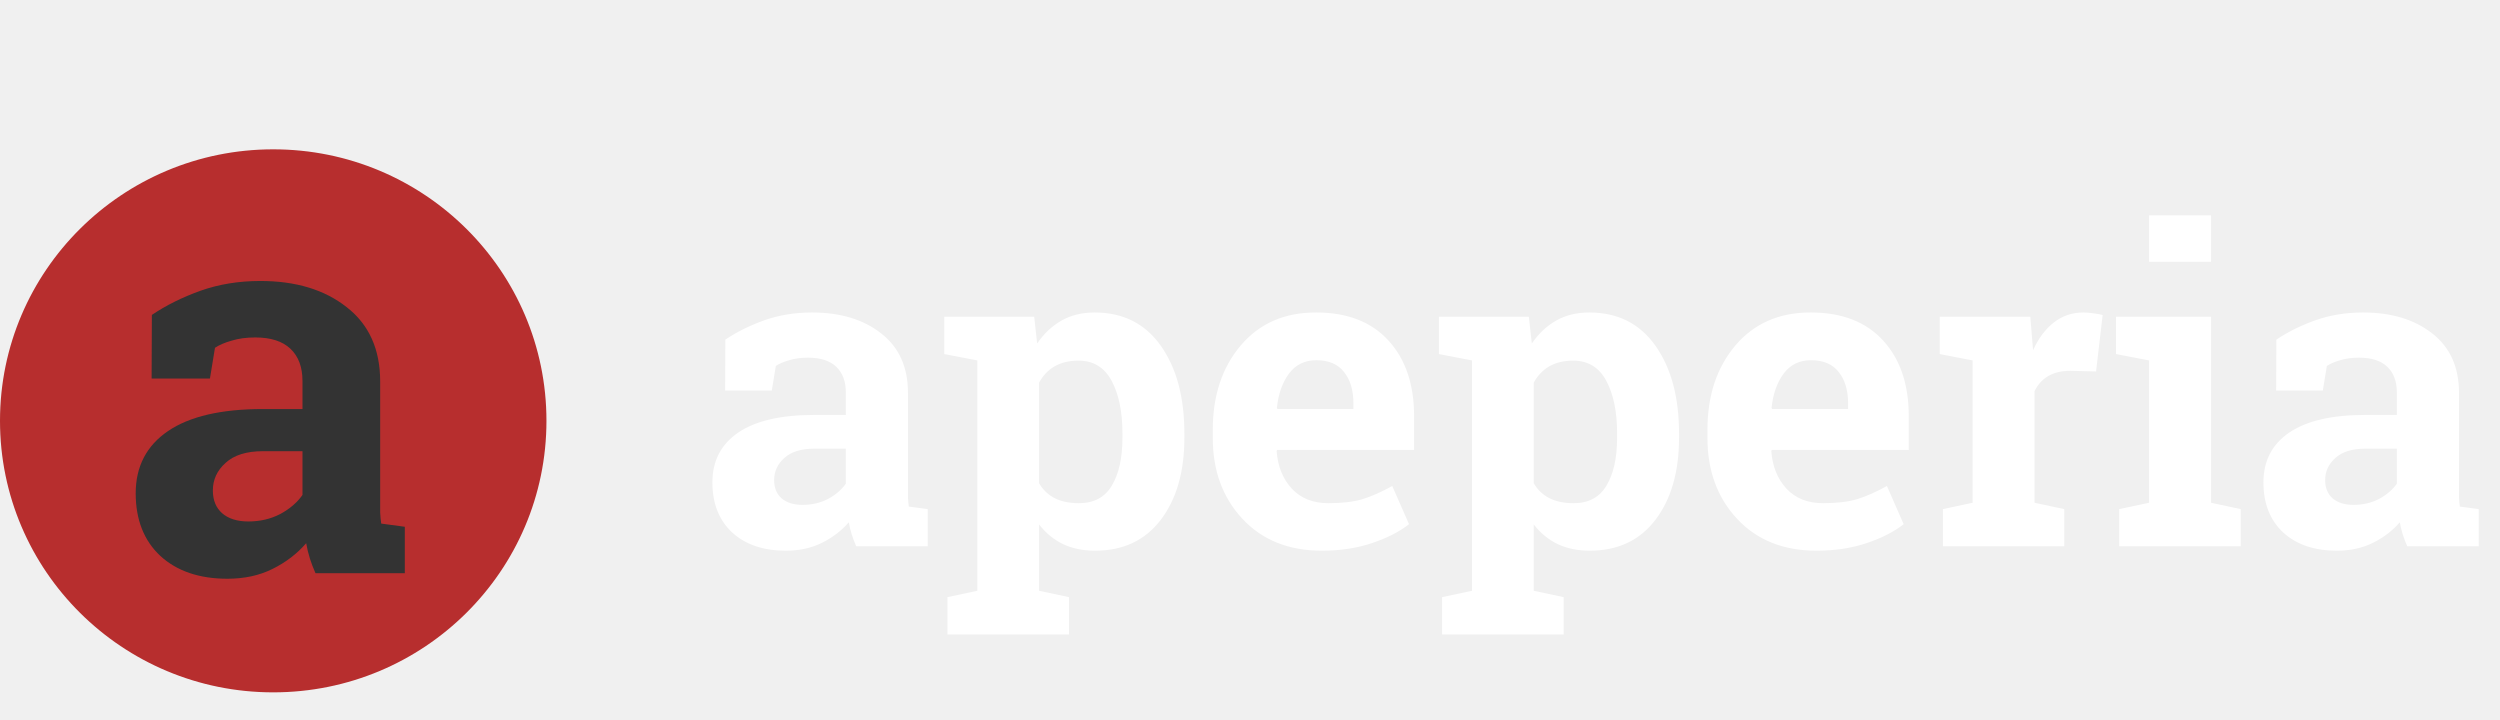
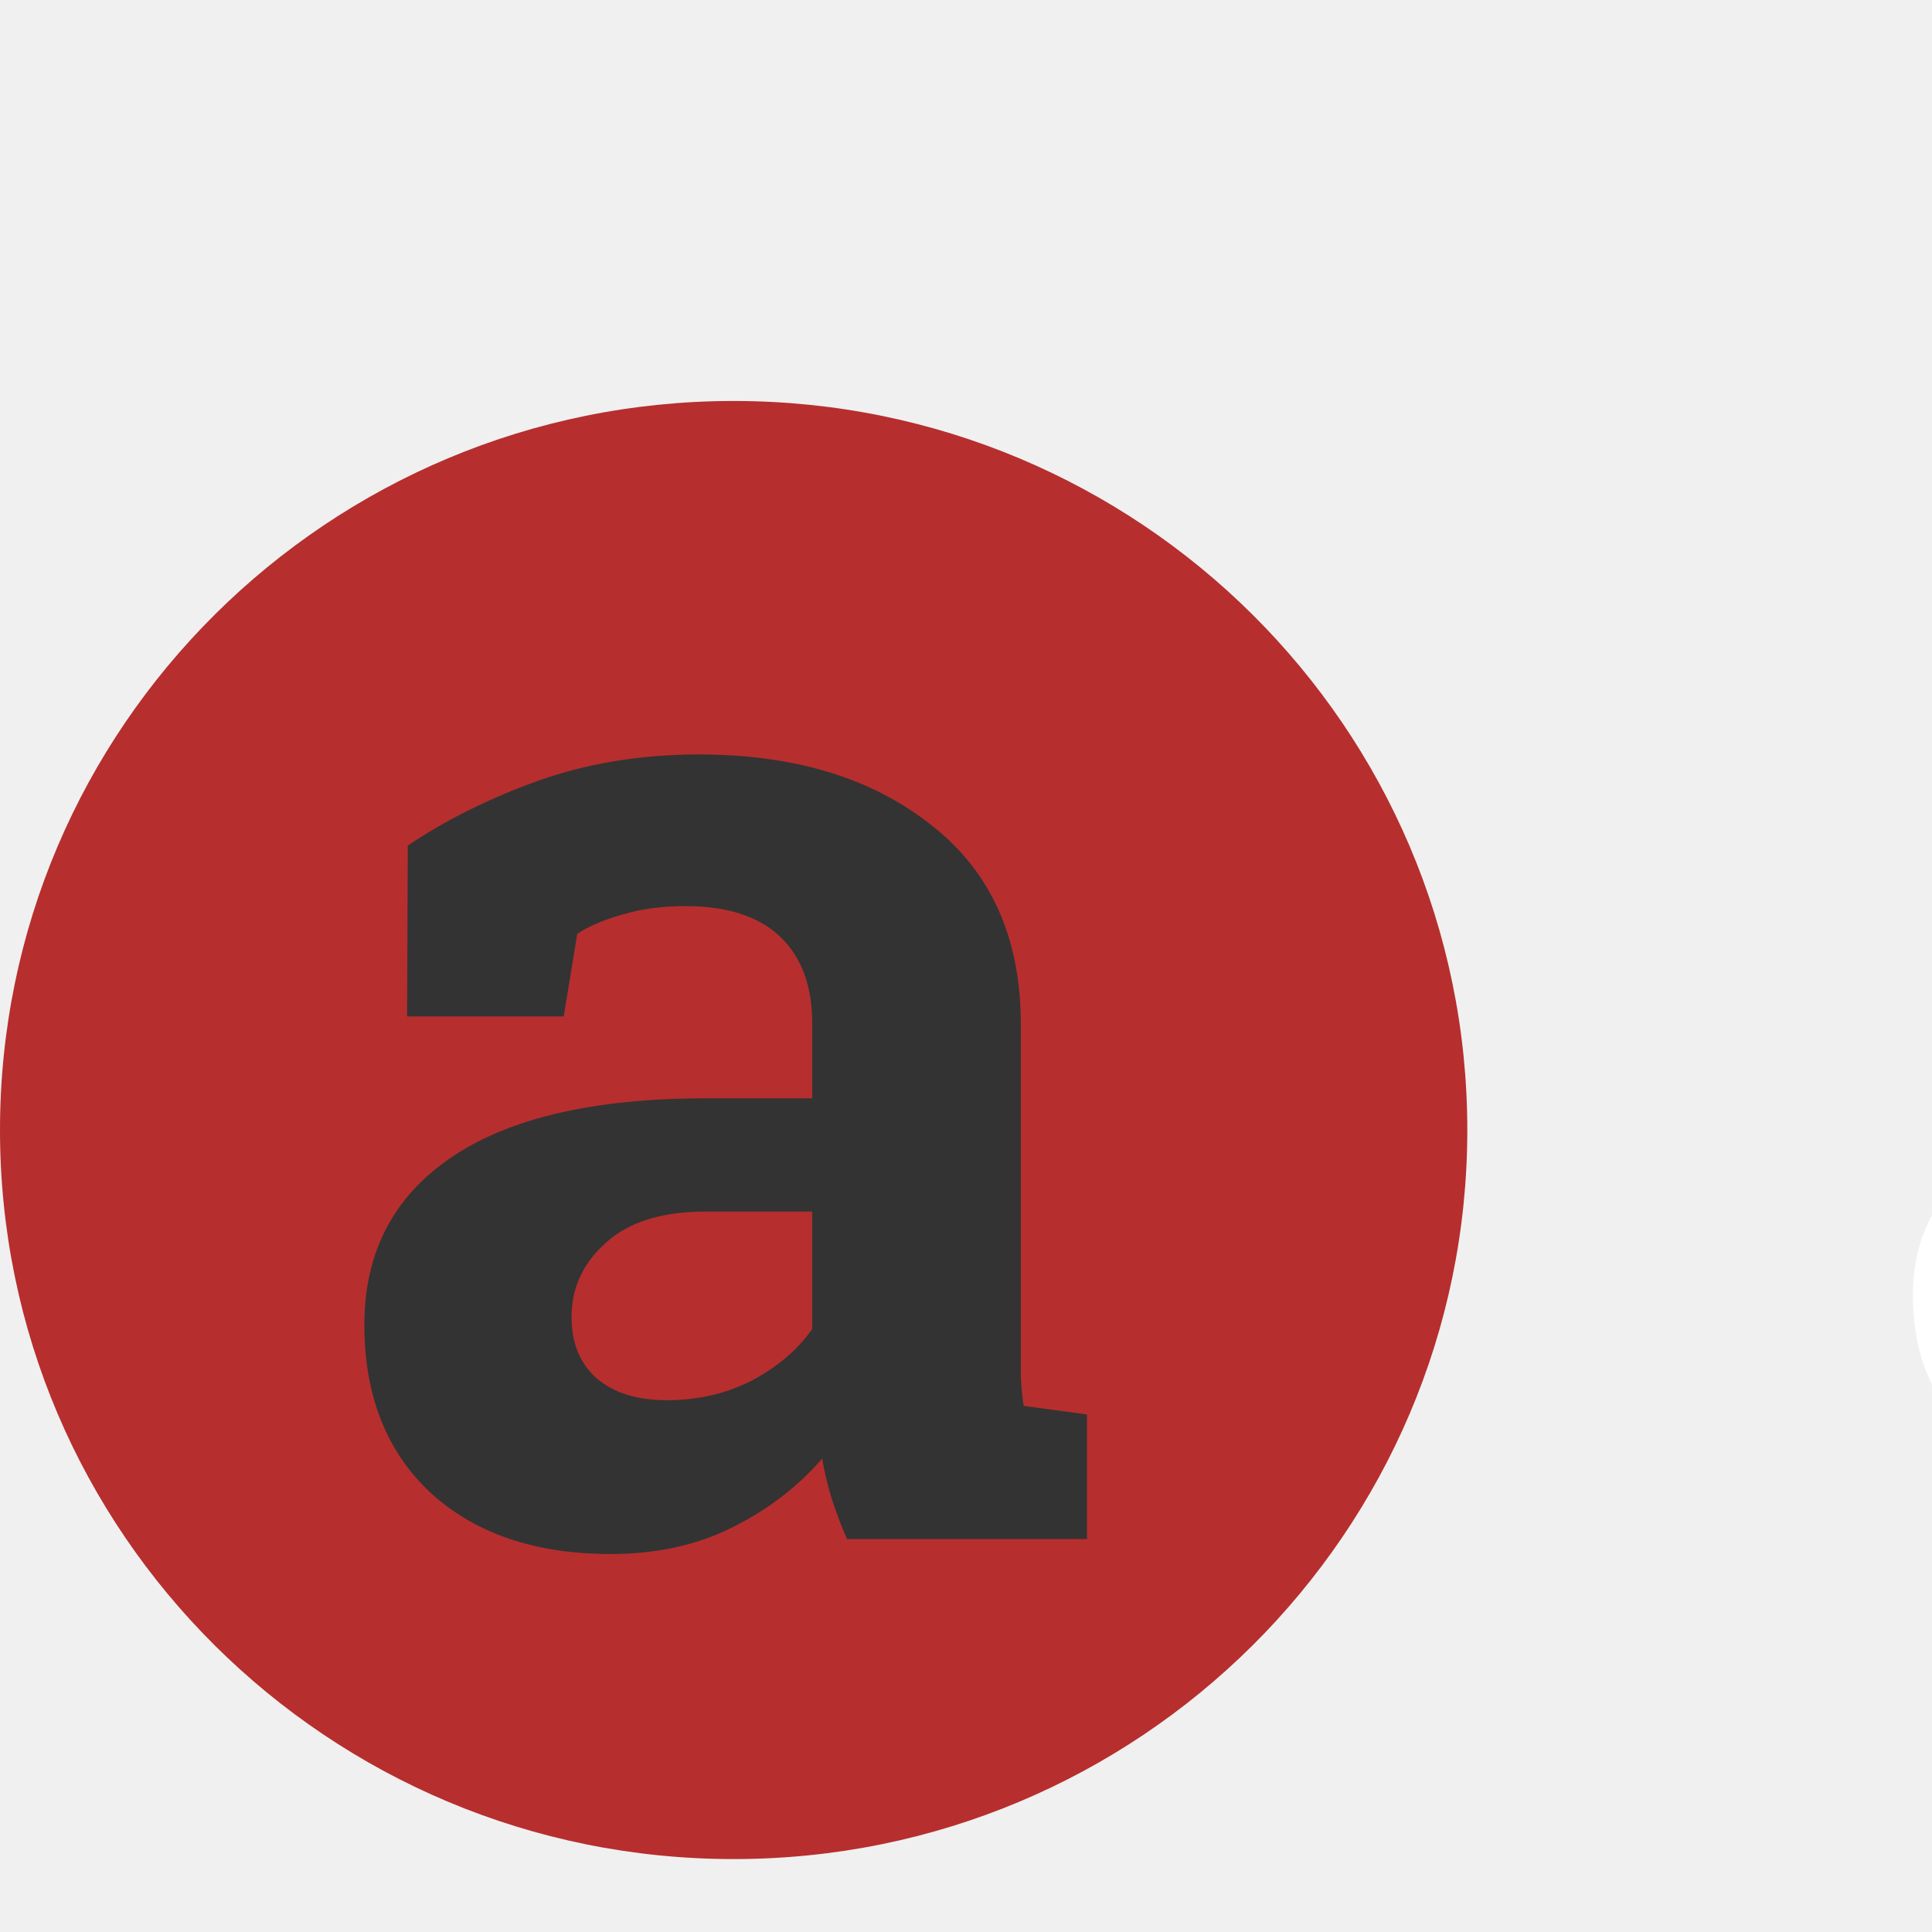
- <svg xmlns="http://www.w3.org/2000/svg" xmlns:xlink="http://www.w3.org/1999/xlink" width="205" height="59" viewBox="0 0 205 59" version="1.1">
+ <svg xmlns="http://www.w3.org/2000/svg" xmlns:xlink="http://www.w3.org/1999/xlink" width="59" height="59" viewBox="0 0 59 59" version="1.1">
  <g id="Canvas" transform="translate(-2230 1001)">
    <g id="Logo do Apeperia">
      <g id="Oval 1">
        <use xlink:href="#path0_fill" transform="translate(2230 -988.755)" fill="#B72E2E" />
      </g>
      <g id="a">
        <use xlink:href="#path1_fill" transform="translate(2239 -1001)" fill="#333333" />
      </g>
      <g id="apeperia">
        <use xlink:href="#path2_fill" transform="translate(2287.13 -993.208)" fill="#FFFFFF" />
      </g>
    </g>
  </g>
  <defs>
    <path id="path0_fill" fill-rule="evenodd" d="M 22.404 44.528C 34.778 44.528 44.809 34.56 44.809 22.264C 44.809 9.968 34.778 0 22.404 0C 10.031 0 0 9.968 0 22.264C 0 34.56 10.031 44.528 22.404 44.528Z" />
    <path id="path1_fill" d="M 16.868 47C 16.694 46.609 16.542 46.21 16.412 45.804C 16.281 45.384 16.18 44.964 16.107 44.543C 15.354 45.413 14.433 46.116 13.346 46.652C 12.274 47.188 11.041 47.457 9.65 47.457C 7.345 47.457 5.512 46.833 4.149 45.587C 2.801 44.326 2.127 42.615 2.127 40.456C 2.127 38.252 3.011 36.549 4.78 35.346C 6.548 34.143 9.143 33.541 12.563 33.541L 15.803 33.541L 15.803 31.237C 15.803 30.106 15.477 29.229 14.825 28.606C 14.172 27.983 13.208 27.671 11.933 27.671C 11.208 27.671 10.563 27.758 9.998 27.932C 9.432 28.091 8.976 28.287 8.628 28.519L 8.215 31.041L 3.432 31.041L 3.453 25.823C 4.613 25.04 5.939 24.381 7.432 23.844C 8.94 23.308 10.578 23.04 12.346 23.04C 15.259 23.04 17.622 23.757 19.434 25.192C 21.26 26.613 22.174 28.642 22.174 31.28L 22.174 40.999C 22.174 41.361 22.174 41.702 22.174 42.021C 22.188 42.34 22.217 42.644 22.261 42.934L 24.195 43.195L 24.195 47L 16.868 47ZM 11.368 42.76C 12.324 42.76 13.194 42.557 13.977 42.151C 14.759 41.731 15.368 41.209 15.803 40.586L 15.803 36.998L 12.563 36.998C 11.215 36.998 10.194 37.317 9.498 37.955C 8.802 38.578 8.454 39.332 8.454 40.216C 8.454 41.014 8.708 41.637 9.215 42.086C 9.737 42.536 10.454 42.76 11.368 42.76Z" />
    <path id="path2_fill" d="M 13.08 37C 12.941 36.687 12.819 36.368 12.715 36.043C 12.611 35.707 12.529 35.371 12.471 35.035C 11.868 35.73 11.132 36.293 10.262 36.722C 9.404 37.151 8.419 37.365 7.305 37.365C 5.462 37.365 3.995 36.867 2.905 35.869C 1.826 34.861 1.287 33.492 1.287 31.764C 1.287 30.002 1.994 28.639 3.409 27.677C 4.824 26.714 6.9 26.233 9.636 26.233L 12.228 26.233L 12.228 24.389C 12.228 23.485 11.967 22.783 11.445 22.285C 10.923 21.786 10.152 21.537 9.132 21.537C 8.552 21.537 8.036 21.606 7.584 21.746C 7.131 21.873 6.766 22.03 6.488 22.215L 6.157 24.233L 2.331 24.233L 2.348 20.058C 3.276 19.432 4.337 18.905 5.531 18.476C 6.737 18.047 8.048 17.832 9.462 17.832C 11.793 17.832 13.683 18.406 15.133 19.554C 16.594 20.69 17.324 22.314 17.324 24.424L 17.324 32.199C 17.324 32.489 17.324 32.762 17.324 33.017C 17.336 33.272 17.359 33.515 17.394 33.747L 18.942 33.956L 18.942 37L 13.08 37ZM 8.68 33.608C 9.445 33.608 10.141 33.446 10.767 33.121C 11.393 32.785 11.88 32.367 12.228 31.869L 12.228 28.999L 9.636 28.999C 8.558 28.999 7.74 29.254 7.184 29.764C 6.627 30.263 6.349 30.866 6.349 31.573C 6.349 32.211 6.552 32.709 6.958 33.069C 7.375 33.428 7.949 33.608 8.68 33.608ZM 20.299 21.241L 20.299 18.18L 27.674 18.18L 27.917 20.372C 28.474 19.56 29.14 18.934 29.918 18.493C 30.694 18.052 31.599 17.832 32.631 17.832C 34.962 17.832 36.771 18.742 38.058 20.563C 39.345 22.383 39.989 24.778 39.989 27.747L 39.989 28.112C 39.989 30.895 39.345 33.133 38.058 34.826C 36.771 36.519 34.973 37.365 32.666 37.365C 31.68 37.365 30.805 37.185 30.039 36.826C 29.274 36.455 28.619 35.916 28.074 35.208L 28.074 40.653L 30.526 41.175L 30.526 44.236L 20.56 44.236L 20.56 41.175L 23.012 40.653L 23.012 21.763L 20.299 21.241ZM 34.91 27.747C 34.91 25.972 34.614 24.534 34.022 23.433C 33.431 22.331 32.526 21.78 31.309 21.78C 30.544 21.78 29.889 21.937 29.343 22.25C 28.81 22.563 28.387 23.009 28.074 23.589L 28.074 31.834C 28.387 32.367 28.81 32.773 29.343 33.052C 29.889 33.33 30.555 33.469 31.344 33.469C 32.573 33.469 33.472 32.988 34.04 32.025C 34.62 31.063 34.91 29.758 34.91 28.112L 34.91 27.747ZM 51.26 37.365C 48.546 37.365 46.378 36.496 44.754 34.756C 43.131 33.017 42.319 30.808 42.319 28.129L 42.319 27.433C 42.319 24.639 43.085 22.337 44.615 20.528C 46.157 18.719 48.222 17.82 50.807 17.832C 53.347 17.832 55.318 18.597 56.721 20.128C 58.124 21.659 58.826 23.729 58.826 26.338L 58.826 29.103L 47.59 29.103L 47.555 29.207C 47.648 30.448 48.059 31.469 48.79 32.269C 49.532 33.069 50.535 33.469 51.799 33.469C 52.924 33.469 53.857 33.359 54.599 33.139C 55.342 32.907 56.153 32.547 57.035 32.06L 58.409 35.191C 57.632 35.806 56.623 36.322 55.382 36.739C 54.153 37.157 52.779 37.365 51.26 37.365ZM 50.807 21.746C 49.868 21.746 49.126 22.105 48.581 22.824C 48.036 23.543 47.7 24.488 47.572 25.659L 47.624 25.746L 53.851 25.746L 53.851 25.294C 53.851 24.215 53.596 23.357 53.086 22.72C 52.587 22.07 51.828 21.746 50.807 21.746ZM 60.861 21.241L 60.861 18.18L 68.236 18.18L 68.48 20.372C 69.036 19.56 69.703 18.934 70.48 18.493C 71.257 18.052 72.161 17.832 73.193 17.832C 75.524 17.832 77.333 18.742 78.62 20.563C 79.907 22.383 80.551 24.778 80.551 27.747L 80.551 28.112C 80.551 30.895 79.907 33.133 78.62 34.826C 77.333 36.519 75.536 37.365 73.228 37.365C 72.243 37.365 71.367 37.185 70.602 36.826C 69.836 36.455 69.181 35.916 68.636 35.208L 68.636 40.653L 71.089 41.175L 71.089 44.236L 61.122 44.236L 61.122 41.175L 63.575 40.653L 63.575 21.763L 60.861 21.241ZM 75.472 27.747C 75.472 25.972 75.176 24.534 74.585 23.433C 73.993 22.331 73.089 21.78 71.871 21.78C 71.106 21.78 70.451 21.937 69.906 22.25C 69.373 22.563 68.949 23.009 68.636 23.589L 68.636 31.834C 68.949 32.367 69.373 32.773 69.906 33.052C 70.451 33.33 71.118 33.469 71.906 33.469C 73.135 33.469 74.034 32.988 74.602 32.025C 75.182 31.063 75.472 29.758 75.472 28.112L 75.472 27.747ZM 91.822 37.365C 89.109 37.365 86.94 36.496 85.317 34.756C 83.694 33.017 82.882 30.808 82.882 28.129L 82.882 27.433C 82.882 24.639 83.647 22.337 85.178 20.528C 86.72 18.719 88.784 17.82 91.37 17.832C 93.909 17.832 95.881 18.597 97.284 20.128C 98.687 21.659 99.389 23.729 99.389 26.338L 99.389 29.103L 88.152 29.103L 88.117 29.207C 88.21 30.448 88.622 31.469 89.352 32.269C 90.094 33.069 91.097 33.469 92.361 33.469C 93.486 33.469 94.42 33.359 95.162 33.139C 95.904 32.907 96.716 32.547 97.597 32.06L 98.971 35.191C 98.194 35.806 97.185 36.322 95.945 36.739C 94.715 37.157 93.341 37.365 91.822 37.365ZM 91.37 21.746C 90.431 21.746 89.689 22.105 89.144 22.824C 88.599 23.543 88.262 24.488 88.135 25.659L 88.187 25.746L 94.414 25.746L 94.414 25.294C 94.414 24.215 94.159 23.357 93.649 22.72C 93.15 22.07 92.39 21.746 91.37 21.746ZM 102.189 33.956L 104.624 33.434L 104.624 21.763L 101.928 21.241L 101.928 18.18L 109.355 18.18L 109.581 20.928C 110.022 19.954 110.59 19.195 111.286 18.649C 111.982 18.105 112.788 17.832 113.704 17.832C 113.97 17.832 114.249 17.855 114.539 17.901C 114.84 17.936 115.089 17.983 115.287 18.041L 114.747 22.668L 112.66 22.615C 111.918 22.615 111.303 22.76 110.816 23.05C 110.329 23.34 109.958 23.752 109.703 24.285L 109.703 33.434L 112.138 33.956L 112.138 37L 102.189 37L 102.189 33.956ZM 116.643 33.956L 119.096 33.434L 119.096 21.763L 116.382 21.241L 116.382 18.18L 124.175 18.18L 124.175 33.434L 126.61 33.956L 126.61 37L 116.643 37L 116.643 33.956ZM 124.175 13.675L 119.096 13.675L 119.096 9.866L 124.175 9.866L 124.175 13.675ZM 140.264 37C 140.125 36.687 140.003 36.368 139.899 36.043C 139.795 35.707 139.713 35.371 139.655 35.035C 139.052 35.73 138.316 36.293 137.446 36.722C 136.588 37.151 135.603 37.365 134.489 37.365C 132.646 37.365 131.179 36.867 130.089 35.869C 129.01 34.861 128.471 33.492 128.471 31.764C 128.471 30.002 129.178 28.639 130.593 27.677C 132.008 26.714 134.084 26.233 136.82 26.233L 139.412 26.233L 139.412 24.389C 139.412 23.485 139.151 22.783 138.629 22.285C 138.107 21.786 137.336 21.537 136.316 21.537C 135.736 21.537 135.22 21.606 134.768 21.746C 134.315 21.873 133.95 22.03 133.672 22.215L 133.341 24.233L 129.515 24.233L 129.532 20.058C 130.46 19.432 131.521 18.905 132.715 18.476C 133.921 18.047 135.232 17.832 136.646 17.832C 138.977 17.832 140.867 18.406 142.317 19.554C 143.778 20.69 144.508 22.314 144.508 24.424L 144.508 32.199C 144.508 32.489 144.508 32.762 144.508 33.017C 144.52 33.272 144.543 33.515 144.578 33.747L 146.126 33.956L 146.126 37L 140.264 37ZM 135.864 33.608C 136.629 33.608 137.325 33.446 137.951 33.121C 138.577 32.785 139.064 32.367 139.412 31.869L 139.412 28.999L 136.82 28.999C 135.742 28.999 134.924 29.254 134.368 29.764C 133.811 30.263 133.533 30.866 133.533 31.573C 133.533 32.211 133.736 32.709 134.142 33.069C 134.559 33.428 135.133 33.608 135.864 33.608Z" />
  </defs>
</svg>
